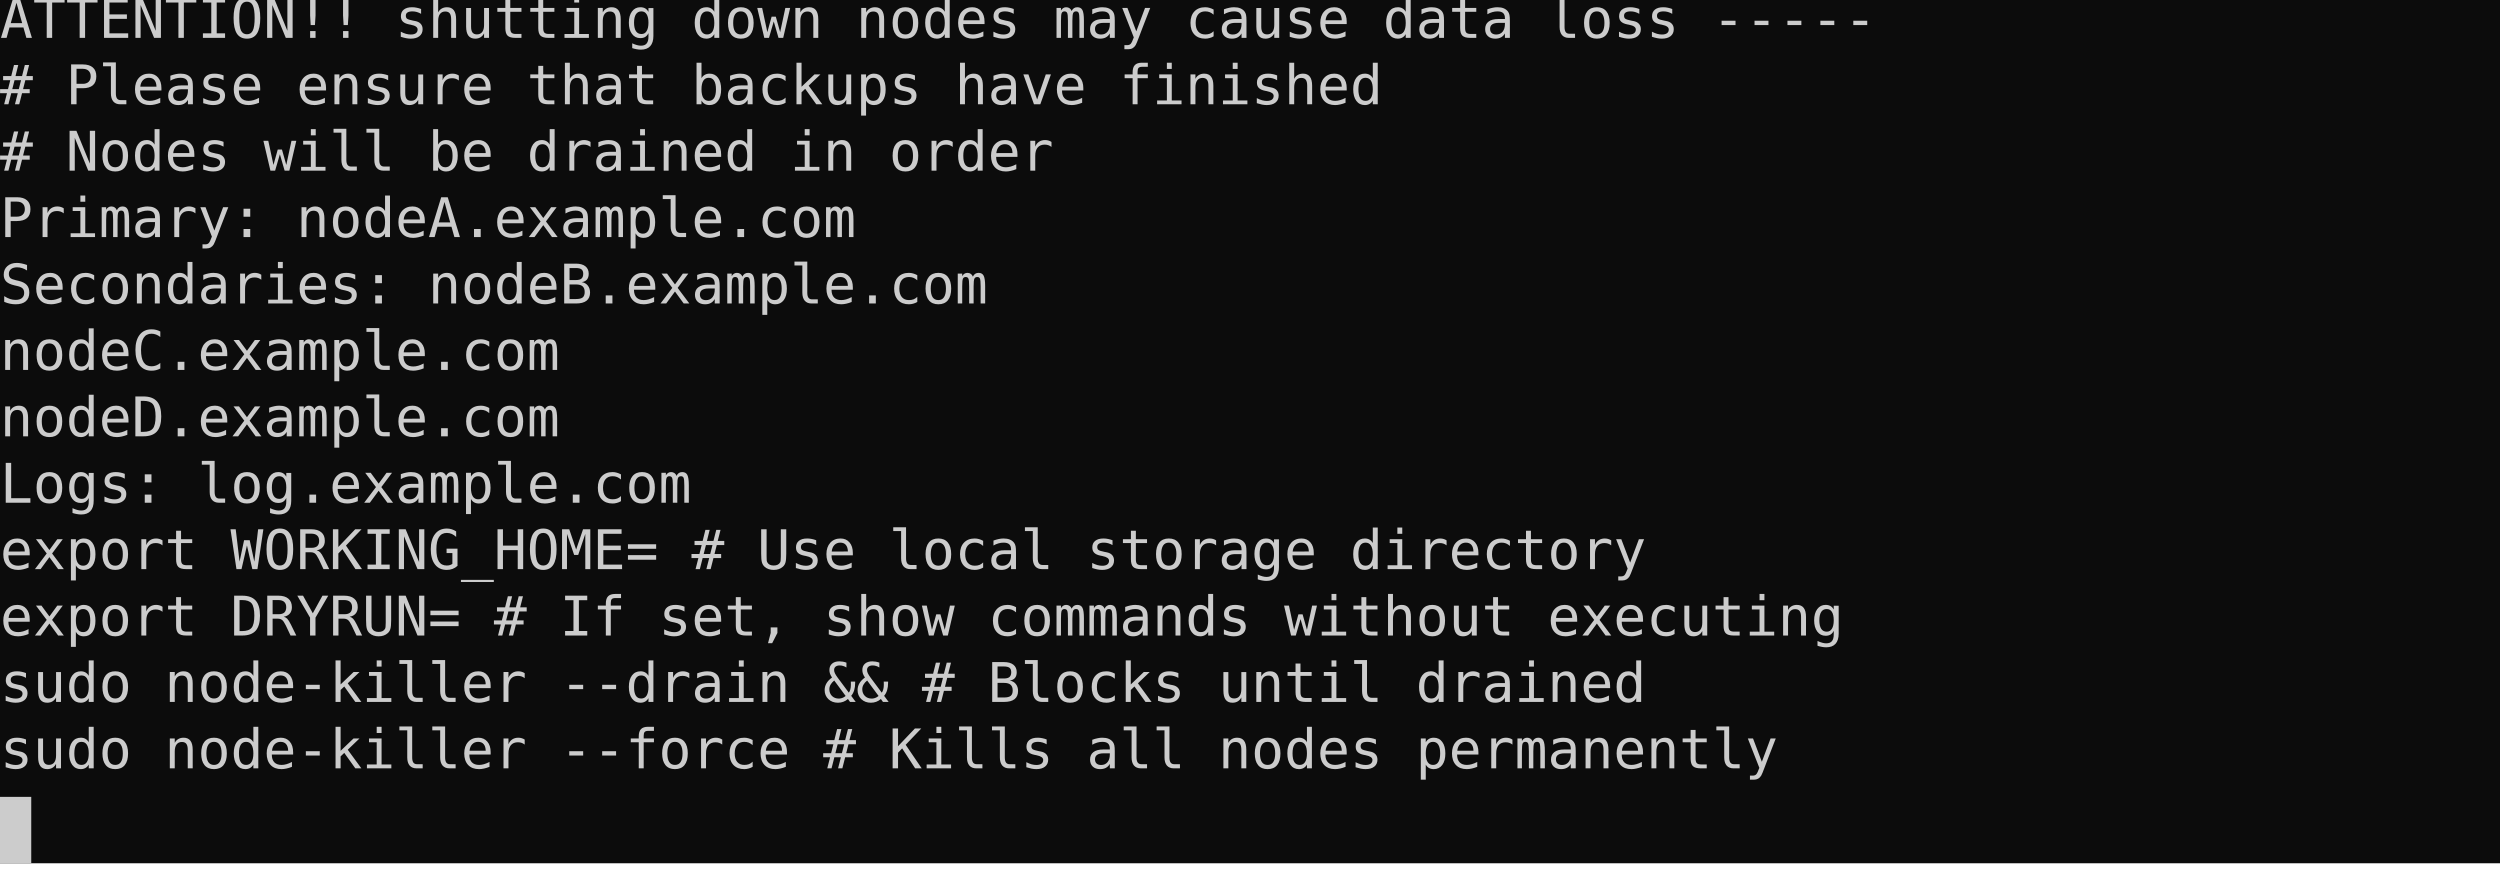
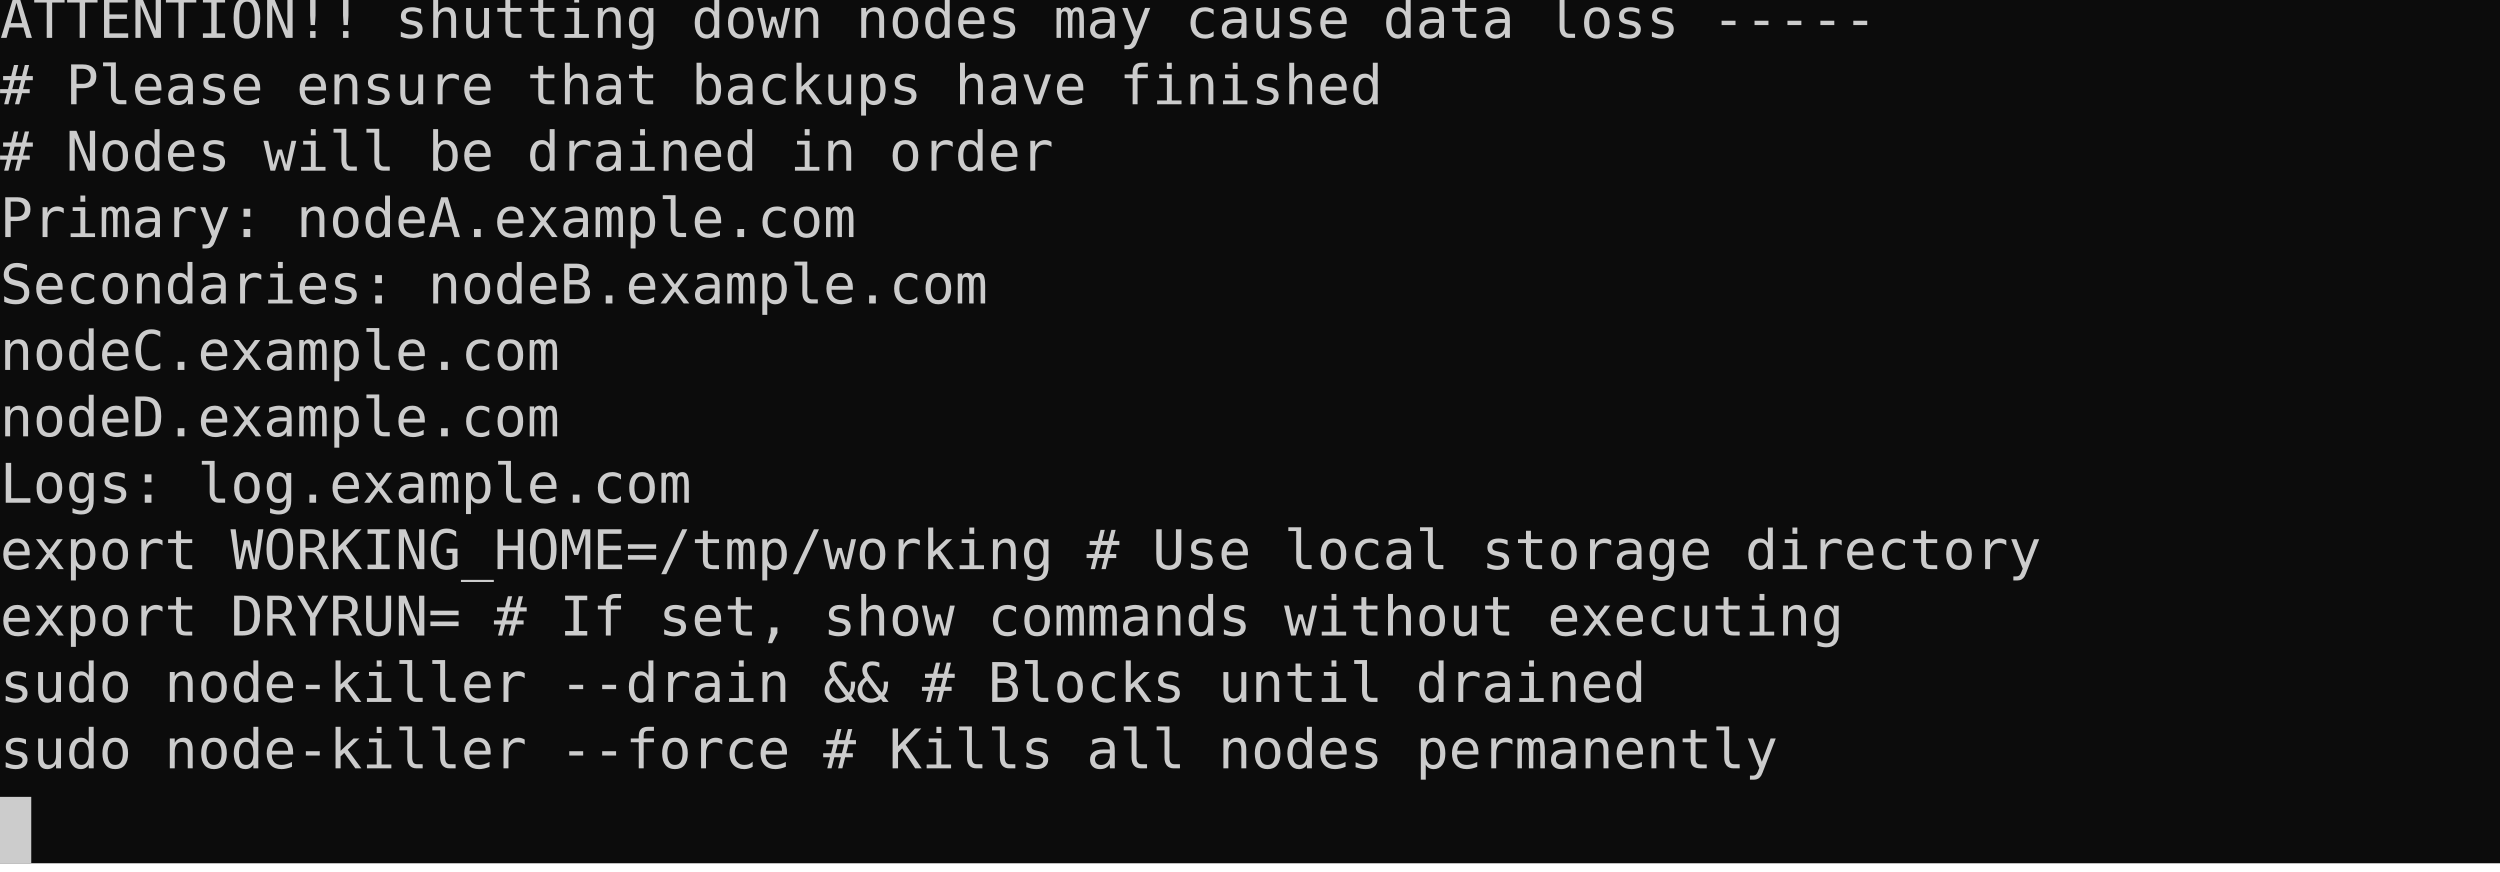
<svg xmlns="http://www.w3.org/2000/svg" xmlns:xlink="http://www.w3.org/1999/xlink" id="terminal" baseProfile="full" viewBox="0 0 640 223" width="640" version="1.1">
  <defs>
    <style type="text/css" id="generated-style">text{dominant-baseline:text-before-edge;white-space:pre}.foreground{fill:#ccc}.background{fill:#0c0c0c}</style>
  </defs>
  <svg width="640" height="221" viewBox="0 0 640 221" preserveAspectRatio="xMidYMin slice" style="font-family:'DejaVu Sans Mono',monospace;font-style:normal;font-size:14px">
    <rect class="background" height="100%" width="100%" />
    <defs>
      <text textLength="456" class="foreground" id="g1">ATTENTION!! shutting down nodes may cause data loss -----</text>
      <text textLength="336" class="foreground" id="g2"># Please ensure that backups have finished</text>
      <text textLength="256" class="foreground" id="g3"># Nodes will be drained in order</text>
      <text textLength="208" class="foreground" id="g4">Primary: nodeA.example.com</text>
      <text textLength="240" class="foreground" id="g5">Secondaries: nodeB.example.com</text>
      <text textLength="168" class="foreground" id="g6">    nodeC.example.com</text>
      <text textLength="168" class="foreground" id="g7">    nodeD.example.com</text>
      <text textLength="168" class="foreground" id="g8">Logs: log.example.com</text>
-       <text textLength="400" class="foreground" id="g9">export WORKING_HOME= # Use local storage directory</text>
+       <text textLength="496" class="foreground" id="g9">export WORKING_HOME=/tmp/working # Use local storage directory</text>
      <text textLength="448" class="foreground" id="g10">export DRYRUN= # If set, show commands without executing</text>
      <text textLength="400" class="foreground" id="g11">sudo node-killer --drain &amp;&amp; # Blocks until drained</text>
      <text textLength="448" class="foreground" id="g12">  sudo node-killer --force # Kills all nodes permanently</text>
      <text textLength="8" class="background" id="g13"> </text>
    </defs>
    <use xlink:href="#g1" />
    <use xlink:href="#g2" y="17" />
    <use xlink:href="#g3" y="34" />
    <use xlink:href="#g4" y="51" />
    <use xlink:href="#g5" y="68" />
    <use xlink:href="#g6" y="85" />
    <use xlink:href="#g7" y="102" />
    <use xlink:href="#g8" y="119" />
    <use xlink:href="#g9" y="136" />
    <use xlink:href="#g10" y="153" />
    <use xlink:href="#g11" y="170" />
    <use xlink:href="#g12" y="187" />
    <path class="foreground" d="M0 204h8v17H0z" />
    <use xlink:href="#g13" y="204" />
  </svg>
</svg>
